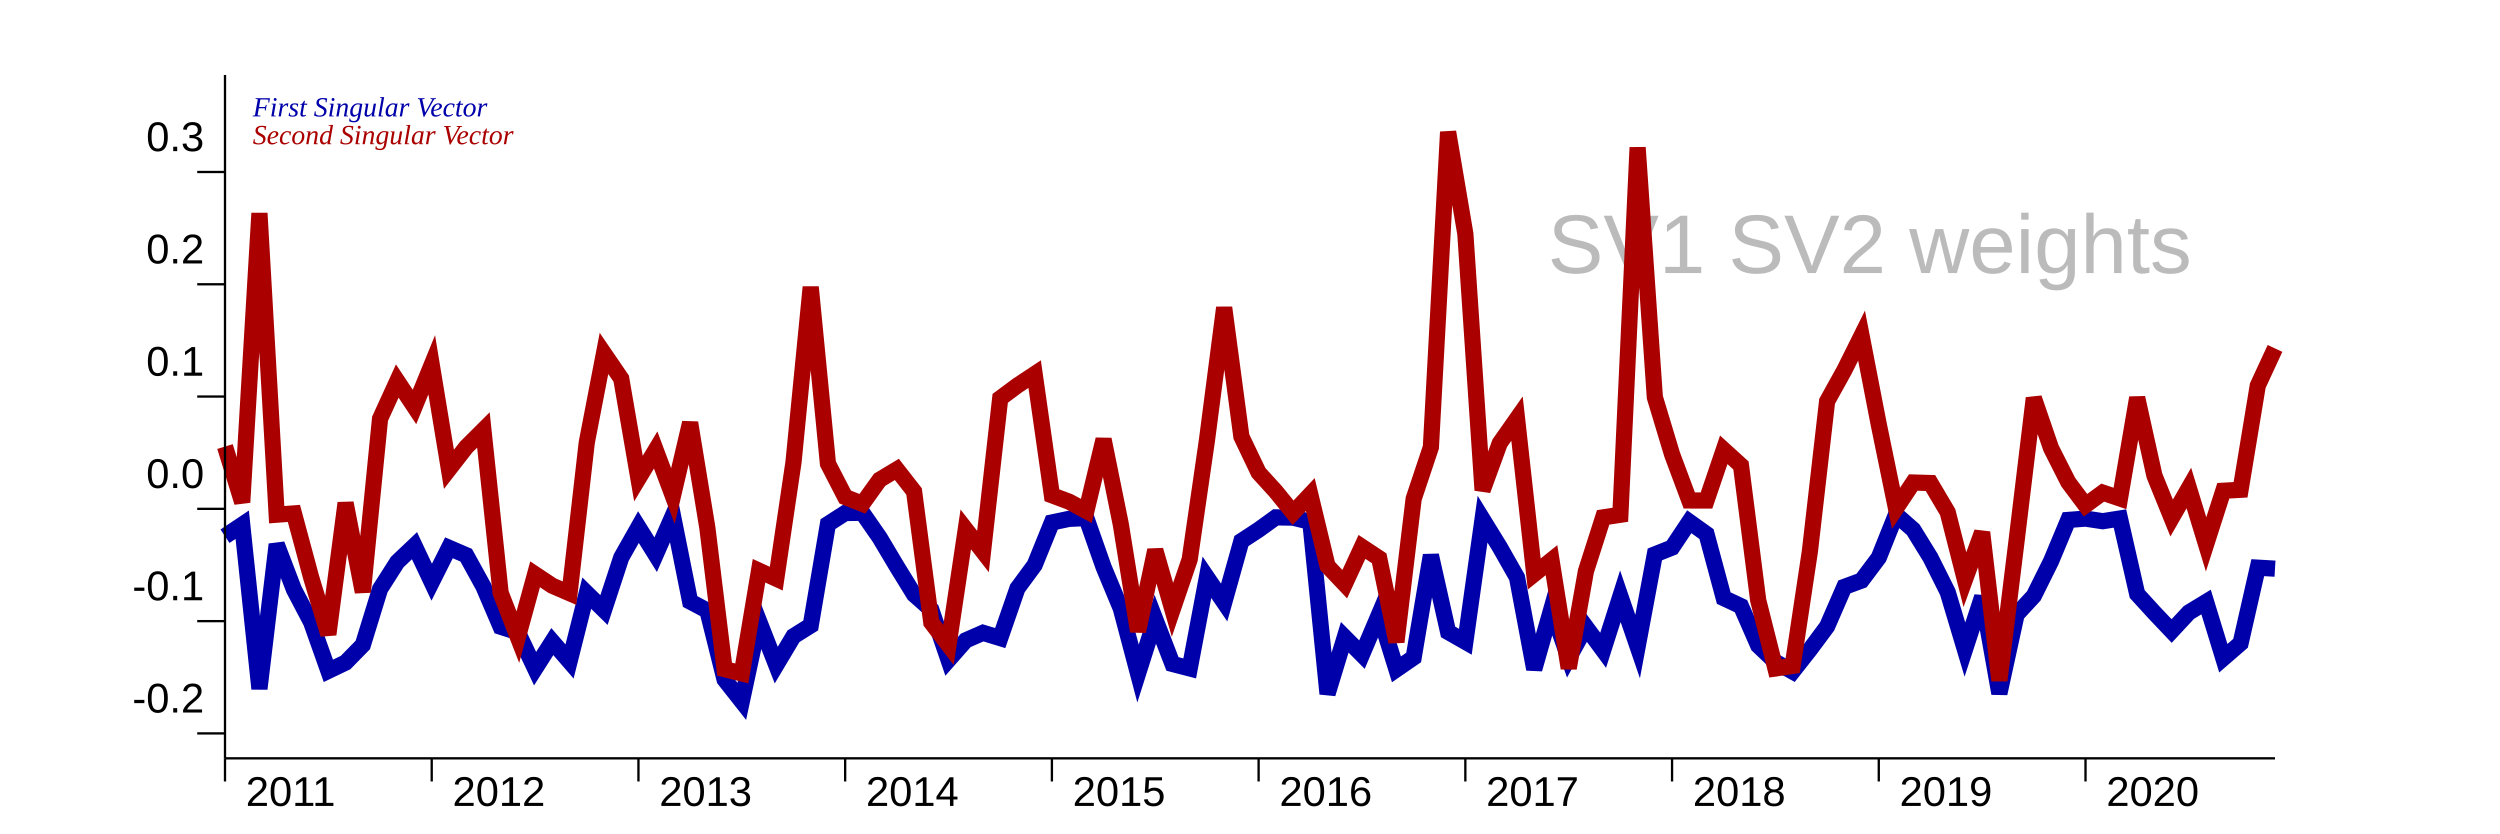
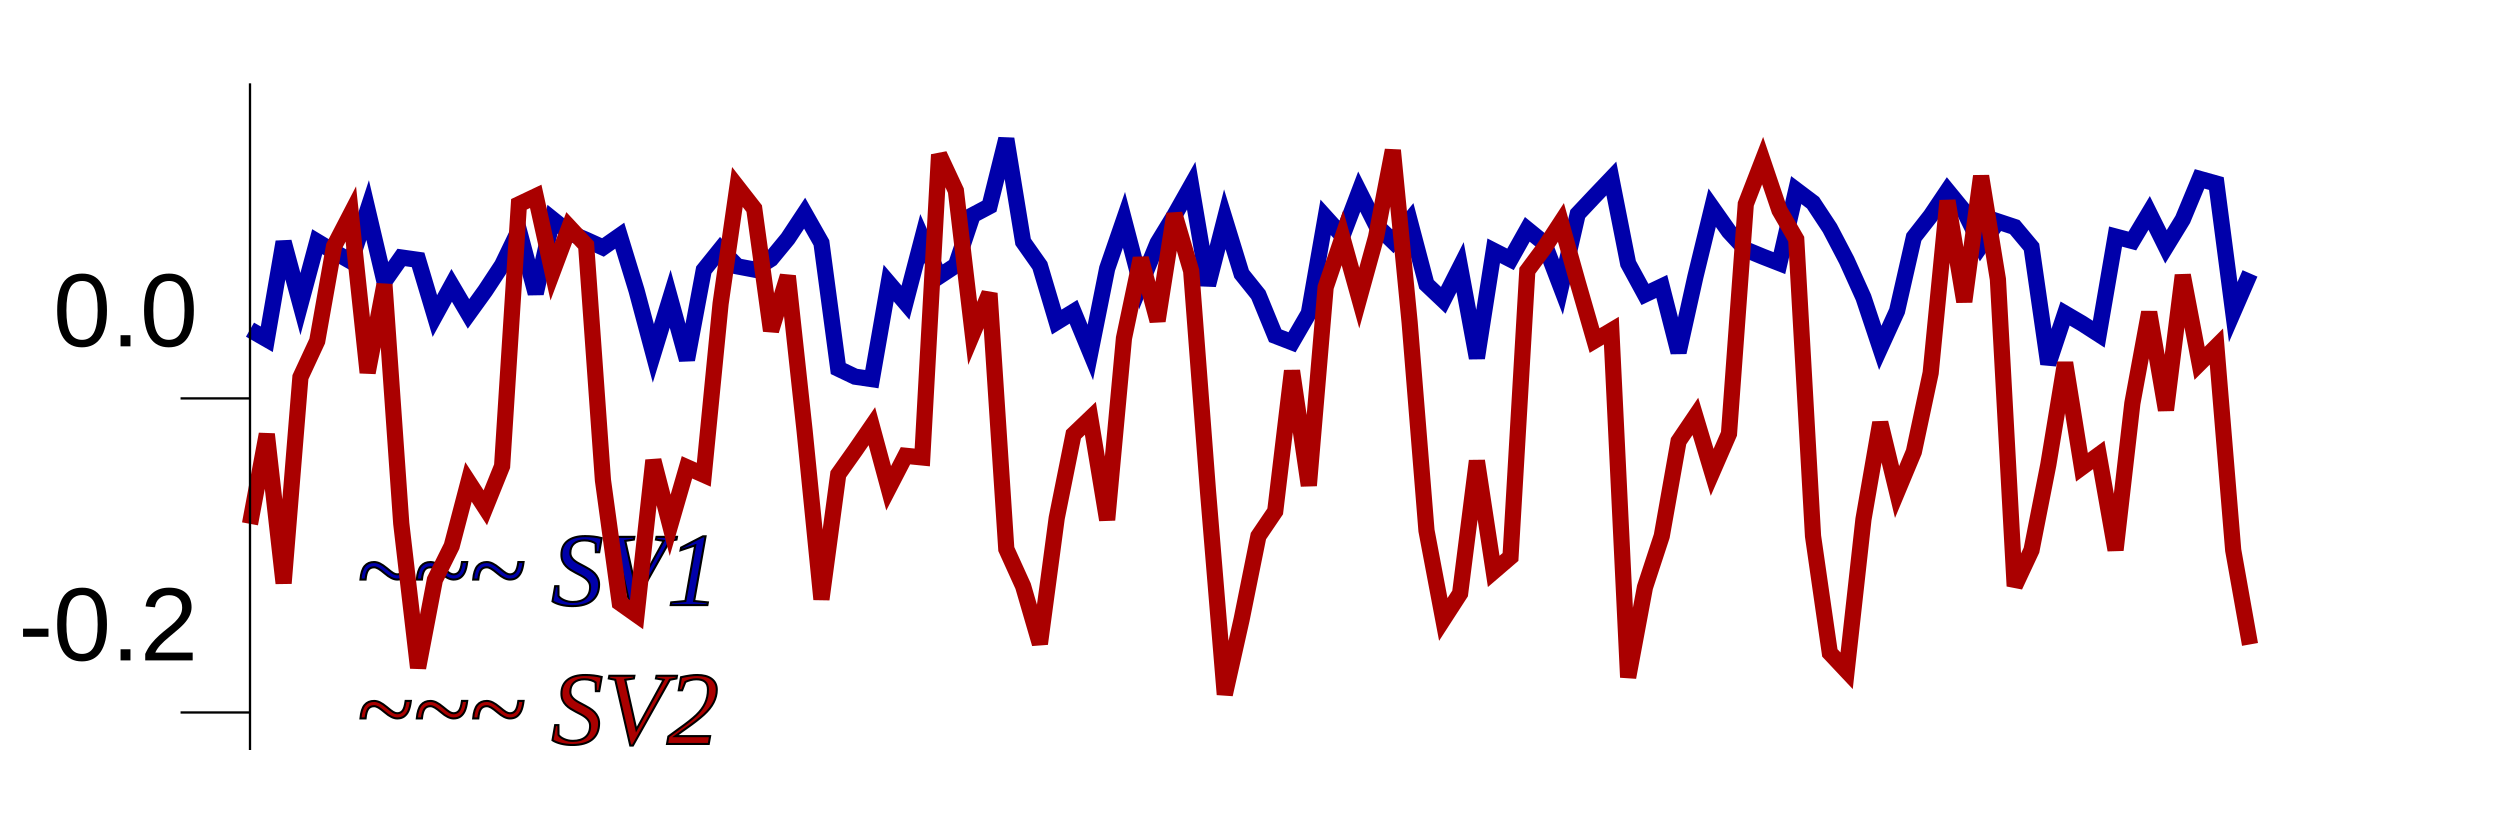
<svg xmlns="http://www.w3.org/2000/svg" height="360.0" version="1.1" viewBox="0 0 1080.0 360.0" width="1080.0">
  <g>
    <g>
-       <text dominant-baseline="hanging" dx="-36.0" dy="36.0" fill="#0004" font-family="Arial, sans-serif" font-size="36" stroke="none" text-anchor="end" x="982.80" y="57.00">SV1 SV2 weights</text>
+       <text dominant-baseline="hanging" dx="45.0" dy="135.0" fill="black" font-size="45.0" font-style="italic" stroke-width="0.9" stroke="#000f" text-anchor="beginning" x="108.86" y="36.03">
+ </text>
    </g>
    <g>
-       <text dominant-baseline="hanging" dx="12.0" dy="9.6" fill="#0000aa" font-size="12.0" font-style="italic" stroke="none" text-anchor="beginning" x="97.20" y="32.59">First Singular Vector</text>
+       <text dominant-baseline="hanging" dx="45.0" dy="195.0" fill="#0000aa" font-size="45.0" font-style="italic" stroke-width="0.9" stroke="#000f" text-anchor="beginning" text="~~~   SV1" x="108.86" y="36.03">~~~   SV1</text>
    </g>
    <g>
-       <text dominant-baseline="hanging" dx="12.0" dy="21.6" fill="#aa0000" font-size="12.0" font-style="italic" stroke="none" text-anchor="beginning" x="97.20" y="32.59">Second Singular Vector</text>
+       <text dominant-baseline="hanging" dx="45.0" dy="255.0" fill="#aa0000" font-size="45.0" font-style="italic" stroke-width="0.9" stroke="#000f" text-anchor="beginning" text="~~~  SV2" x="108.86" y="36.03">~~~  SV2</text>
    </g>
-     <polyline fill="none" points="97.20,231.65 104.64,226.68 112.08,297.56 119.53,235.18 126.97,254.66 134.41,268.82 141.85,289.80 149.29,286.23 156.74,278.62 164.18,254.47 171.62,242.79 179.06,235.73 186.50,251.50 193.95,236.65 201.39,239.85 208.83,253.37 216.27,270.74 223.71,273.13 231.16,288.87 238.60,277.16 246.04,285.76 253.48,256.24 260.92,263.54 268.37,240.87 275.81,227.71 283.25,239.64 290.69,222.71 298.13,259.85 305.58,263.80 313.02,293.56 320.46,303.00 327.90,268.32 335.34,287.32 342.79,274.85 350.23,270.20 357.67,226.42 365.11,221.64 372.55,221.51 380.00,232.25 387.44,244.74 394.88,256.82 402.32,263.40 409.76,285.09 417.21,276.63 424.65,273.37 432.09,275.65 439.53,254.18 446.97,244.08 454.42,225.71 461.86,224.14 469.30,223.82 476.74,244.97 484.18,262.86 491.63,290.97 499.07,267.51 506.51,286.82 513.95,288.75 521.39,249.38 528.84,260.29 536.28,233.74 543.72,228.87 551.16,223.50 558.61,223.62 566.05,225.44 573.49,299.72 580.93,275.31 588.37,282.80 595.82,265.27 603.26,289.16 610.70,284.03 618.14,239.89 625.58,273.00 633.03,277.24 640.47,224.28 647.91,236.37 655.35,249.47 662.79,289.08 670.24,262.96 677.68,284.21 685.12,270.85 692.56,280.92 700.00,257.58 707.45,279.33 714.89,239.51 722.33,236.55 729.77,225.40 737.21,230.72 744.66,258.38 752.10,261.86 759.54,278.86 766.98,285.94 774.42,290.10 781.87,280.65 789.31,270.63 796.75,253.54 804.19,250.80 811.63,240.89 819.08,222.28 826.52,228.83 833.96,240.90 841.40,255.79 848.84,280.62 856.29,257.83 863.73,299.57 871.17,265.49 878.61,257.42 886.05,242.44 893.50,224.61 900.94,224.04 908.38,225.16 915.82,223.99 923.26,256.60 930.71,264.76 938.15,272.60 945.59,264.59 953.03,260.06 960.47,284.35 967.92,277.90 975.36,245.23 982.80,245.67" stroke-width="7" stroke="#0000aa" />
-     <polyline fill="none" points="97.20,192.91 104.64,217.02 112.08,92.11 119.53,222.35 126.97,221.80 134.41,249.42 141.85,274.06 149.29,217.30 156.74,255.74 164.18,180.90 171.62,164.60 179.06,175.81 186.50,157.58 193.95,202.74 201.39,193.16 208.83,185.74 216.27,256.09 223.71,275.24 231.16,248.10 238.60,253.04 246.04,256.25 253.48,191.19 260.92,152.68 268.37,163.58 275.81,206.75 283.25,194.39 290.69,214.31 298.13,182.62 305.58,228.04 313.02,289.08 320.46,290.93 327.90,246.56 335.34,249.98 342.79,199.68 350.23,124.01 357.67,200.30 365.11,214.71 372.55,217.65 380.00,207.26 387.44,202.79 394.88,212.33 402.32,268.93 409.76,278.62 417.21,228.71 424.65,238.27 432.09,172.07 439.53,166.54 446.97,161.62 454.42,213.95 461.86,216.73 469.30,220.74 476.74,189.81 484.18,226.51 491.63,272.73 499.07,237.66 506.51,263.44 513.95,241.65 521.39,190.27 528.84,132.89 536.28,188.61 543.72,204.17 551.16,212.34 558.61,221.53 566.05,213.64 573.49,244.51 580.93,252.36 588.37,236.26 595.82,241.19 603.26,277.32 610.70,215.48 618.14,193.20 625.58,57.00 633.03,101.03 640.47,211.79 647.91,191.43 655.35,180.84 662.79,247.97 670.24,242.00 677.68,288.67 685.12,246.75 692.56,223.51 700.00,222.38 707.45,63.71 714.89,171.61 722.33,196.27 729.77,216.20 737.21,216.22 744.66,194.32 752.10,201.08 759.54,259.31 766.98,288.77 774.42,287.67 781.87,238.20 789.31,173.36 796.75,159.94 804.19,144.99 811.63,183.40 819.08,219.61 826.52,208.45 833.96,208.67 841.40,221.26 848.84,250.41 856.29,229.96 863.73,293.98 871.17,233.53 878.61,171.98 886.05,193.62 893.50,208.32 900.94,218.26 908.38,212.81 915.82,215.33 923.26,171.83 930.71,205.46 938.15,223.79 945.59,210.81 953.03,235.17 960.47,212.01 967.92,211.59 975.36,166.59 982.80,150.52" stroke-width="7" stroke="#aa0000" />
+     <polyline fill="none" points="108.00,142.41 115.26,146.57 122.52,104.50 129.78,131.37 137.04,104.39 144.30,108.76 151.56,112.88 158.82,90.76 166.08,121.58 173.34,111.23 180.61,112.26 187.87,136.53 195.13,123.27 202.39,135.61 209.65,125.55 216.91,114.52 224.17,99.48 231.43,126.74 238.69,94.71 245.95,100.54 253.21,103.61 260.47,106.90 267.73,101.82 274.99,125.51 282.25,152.67 289.51,129.05 296.77,155.40 304.03,116.64 311.29,107.62 318.55,115.07 325.82,116.45 333.08,111.87 340.34,103.07 347.60,92.09 354.86,104.90 362.12,159.25 369.38,162.72 376.64,163.79 383.90,122.27 391.16,130.77 398.42,103.03 405.68,119.42 412.94,114.64 420.20,92.94 427.46,89.09 434.72,60.00 441.98,104.47 449.24,114.77 456.50,139.14 463.76,134.67 471.03,152.26 478.29,116.02 485.55,94.97 492.81,122.68 500.07,104.99 507.33,93.08 514.59,80.21 521.85,123.14 529.11,94.72 536.37,118.31 543.63,127.36 550.89,145.05 558.15,147.86 565.41,135.32 572.67,93.88 579.93,101.90 587.19,82.77 594.45,97.21 601.71,104.23 608.97,95.29 616.24,122.84 623.50,129.72 630.76,115.40 638.02,154.66 645.28,108.32 652.54,112.03 659.80,99.08 667.06,104.99 674.32,123.99 681.58,92.44 688.84,84.73 696.10,77.11 703.36,113.84 710.62,127.19 717.88,123.74 725.14,152.20 732.40,119.57 739.66,89.71 746.92,100.01 754.18,107.84 761.45,110.84 768.71,113.67 775.97,82.11 783.23,87.58 790.49,98.58 797.75,112.44 805.01,128.52 812.27,150.28 819.53,134.34 826.79,102.48 834.05,93.21 841.31,82.41 848.57,91.28 855.83,106.05 863.09,95.67 870.35,98.08 877.61,106.75 884.87,157.22 892.13,135.45 899.39,139.70 906.66,144.39 913.92,102.19 921.18,104.11 928.44,91.98 935.70,106.64 942.96,94.77 950.22,77.27 957.48,79.30 964.74,134.84 972.00,118.11" stroke-width="7" stroke="#0000aa" />
+     <polyline fill="none" points="108.00,226.30 115.26,187.56 122.52,251.96 129.78,162.95 137.04,147.32 144.30,106.43 151.56,92.44 158.82,160.98 166.08,122.92 173.34,226.15 180.61,288.49 187.87,250.48 195.13,235.89 202.39,208.18 209.65,219.37 216.91,201.37 224.17,88.27 231.43,84.82 238.69,117.53 245.95,98.15 253.21,105.94 260.47,207.46 267.73,260.40 274.99,265.54 282.25,198.85 289.51,226.94 296.77,201.87 304.03,205.10 311.29,131.21 318.55,80.77 325.82,90.10 333.08,142.87 340.34,119.24 347.60,186.20 354.86,258.91 362.12,204.91 369.38,194.66 376.64,184.11 383.90,210.93 391.16,196.89 398.42,197.62 405.68,66.81 412.94,82.36 420.20,144.03 427.46,126.73 434.72,237.19 441.98,253.20 449.24,278.12 456.50,223.78 463.76,187.66 471.03,180.71 478.29,224.60 485.55,146.10 492.81,111.62 500.07,138.63 507.33,92.44 514.59,117.07 521.85,212.18 529.11,300.00 536.37,267.61 543.63,231.61 550.89,220.90 558.15,160.20 565.41,209.76 572.67,124.11 579.93,102.72 587.19,128.78 594.45,102.46 601.71,64.91 608.97,139.36 616.24,229.22 623.50,267.60 630.76,256.38 638.02,199.11 645.28,246.84 652.54,240.61 659.80,116.97 667.06,107.20 674.32,96.09 681.58,121.98 688.84,147.13 696.10,142.83 703.36,292.62 710.62,253.69 717.88,231.55 725.14,190.60 732.40,179.87 739.66,204.05 746.92,187.38 754.18,88.16 761.45,69.39 768.71,90.82 775.97,103.34 783.23,231.61 790.49,282.06 797.75,289.78 805.01,224.36 812.27,182.59 819.53,212.56 826.79,195.16 834.05,161.09 841.31,86.72 848.57,130.32 855.83,76.09 863.09,120.66 870.35,253.18 877.61,237.66 884.87,200.75 892.13,156.71 899.39,201.85 906.66,196.52 913.92,237.61 921.18,174.23 928.44,134.89 935.70,177.15 942.96,118.90 950.22,156.97 957.48,149.72 964.74,237.66 972.00,278.39" stroke-width="7" stroke="#aa0000" />
    <g stroke="black">
-       <line x1="97.20" x2="97.20" y1="327.60" y2="337.60" />
-       <line x1="186.50" x2="186.50" y1="327.60" y2="337.60" />
-       <line x1="275.81" x2="275.81" y1="327.60" y2="337.60" />
-       <line x1="365.11" x2="365.11" y1="327.60" y2="337.60" />
-       <line x1="454.42" x2="454.42" y1="327.60" y2="337.60" />
-       <line x1="543.72" x2="543.72" y1="327.60" y2="337.60" />
-       <line x1="633.03" x2="633.03" y1="327.60" y2="337.60" />
-       <line x1="722.33" x2="722.33" y1="327.60" y2="337.60" />
-       <line x1="811.63" x2="811.63" y1="327.60" y2="337.60" />
-       <line x1="900.94" x2="900.94" y1="327.60" y2="337.60" />
-       <g fill="black" font-family="Arial, sans-serif" font-size="18.0" stroke="none" text-anchor="start" transform="translate(9.0 0.0)">
-         <text x="97.20" y="348.17">2011</text>
-         <text x="186.50" y="348.17">2012</text>
-         <text x="275.81" y="348.17">2013</text>
-         <text x="365.11" y="348.17">2014</text>
-         <text x="454.42" y="348.17">2015</text>
-         <text x="543.72" y="348.17">2016</text>
-         <text x="633.03" y="348.17">2017</text>
-         <text x="722.33" y="348.17">2018</text>
-         <text x="811.63" y="348.17">2019</text>
-         <text x="900.94" y="348.17">2020</text>
+       <line x1="108.00" x2="78.00" y1="307.79" y2="307.79" />
+       <line x1="108.00" x2="78.00" y1="172.11" y2="172.11" />
+       <g fill="black" font-family="Arial, sans-serif" font-size="45.0" stroke="none" text-anchor="end">
+         <text x="85.50" y="285.29">-0.2</text>
+         <text x="85.50" y="149.61">0.0</text>
      </g>
-       <line x1="97.20" x2="982.80" y1="327.60" y2="327.60" />
-     </g>
-     <g stroke="black">
-       <line x1="97.20" x2="85.20" y1="316.83" y2="316.83" />
-       <line x1="97.20" x2="85.20" y1="268.33" y2="268.33" />
-       <line x1="97.20" x2="85.20" y1="219.82" y2="219.82" />
-       <line x1="97.20" x2="85.20" y1="171.31" y2="171.31" />
-       <line x1="97.20" x2="85.20" y1="122.81" y2="122.81" />
-       <line x1="97.20" x2="85.20" y1="74.30" y2="74.30" />
-       <g fill="black" font-family="Arial, sans-serif" font-size="18.0" stroke="none" text-anchor="end">
-         <text x="88.20" y="307.83">-0.2</text>
-         <text x="88.20" y="259.33">-0.1</text>
-         <text x="88.20" y="210.82">0.0</text>
-         <text x="88.20" y="162.31">0.1</text>
-         <text x="88.20" y="113.81">0.2</text>
-         <text x="88.20" y="65.30">0.3</text>
-       </g>
-       <line x1="97.20" x2="97.20" y1="327.60" y2="32.40" />
+       <line x1="108.00" x2="108.00" y1="324.00" y2="36.00" />
    </g>
  </g>
</svg>
